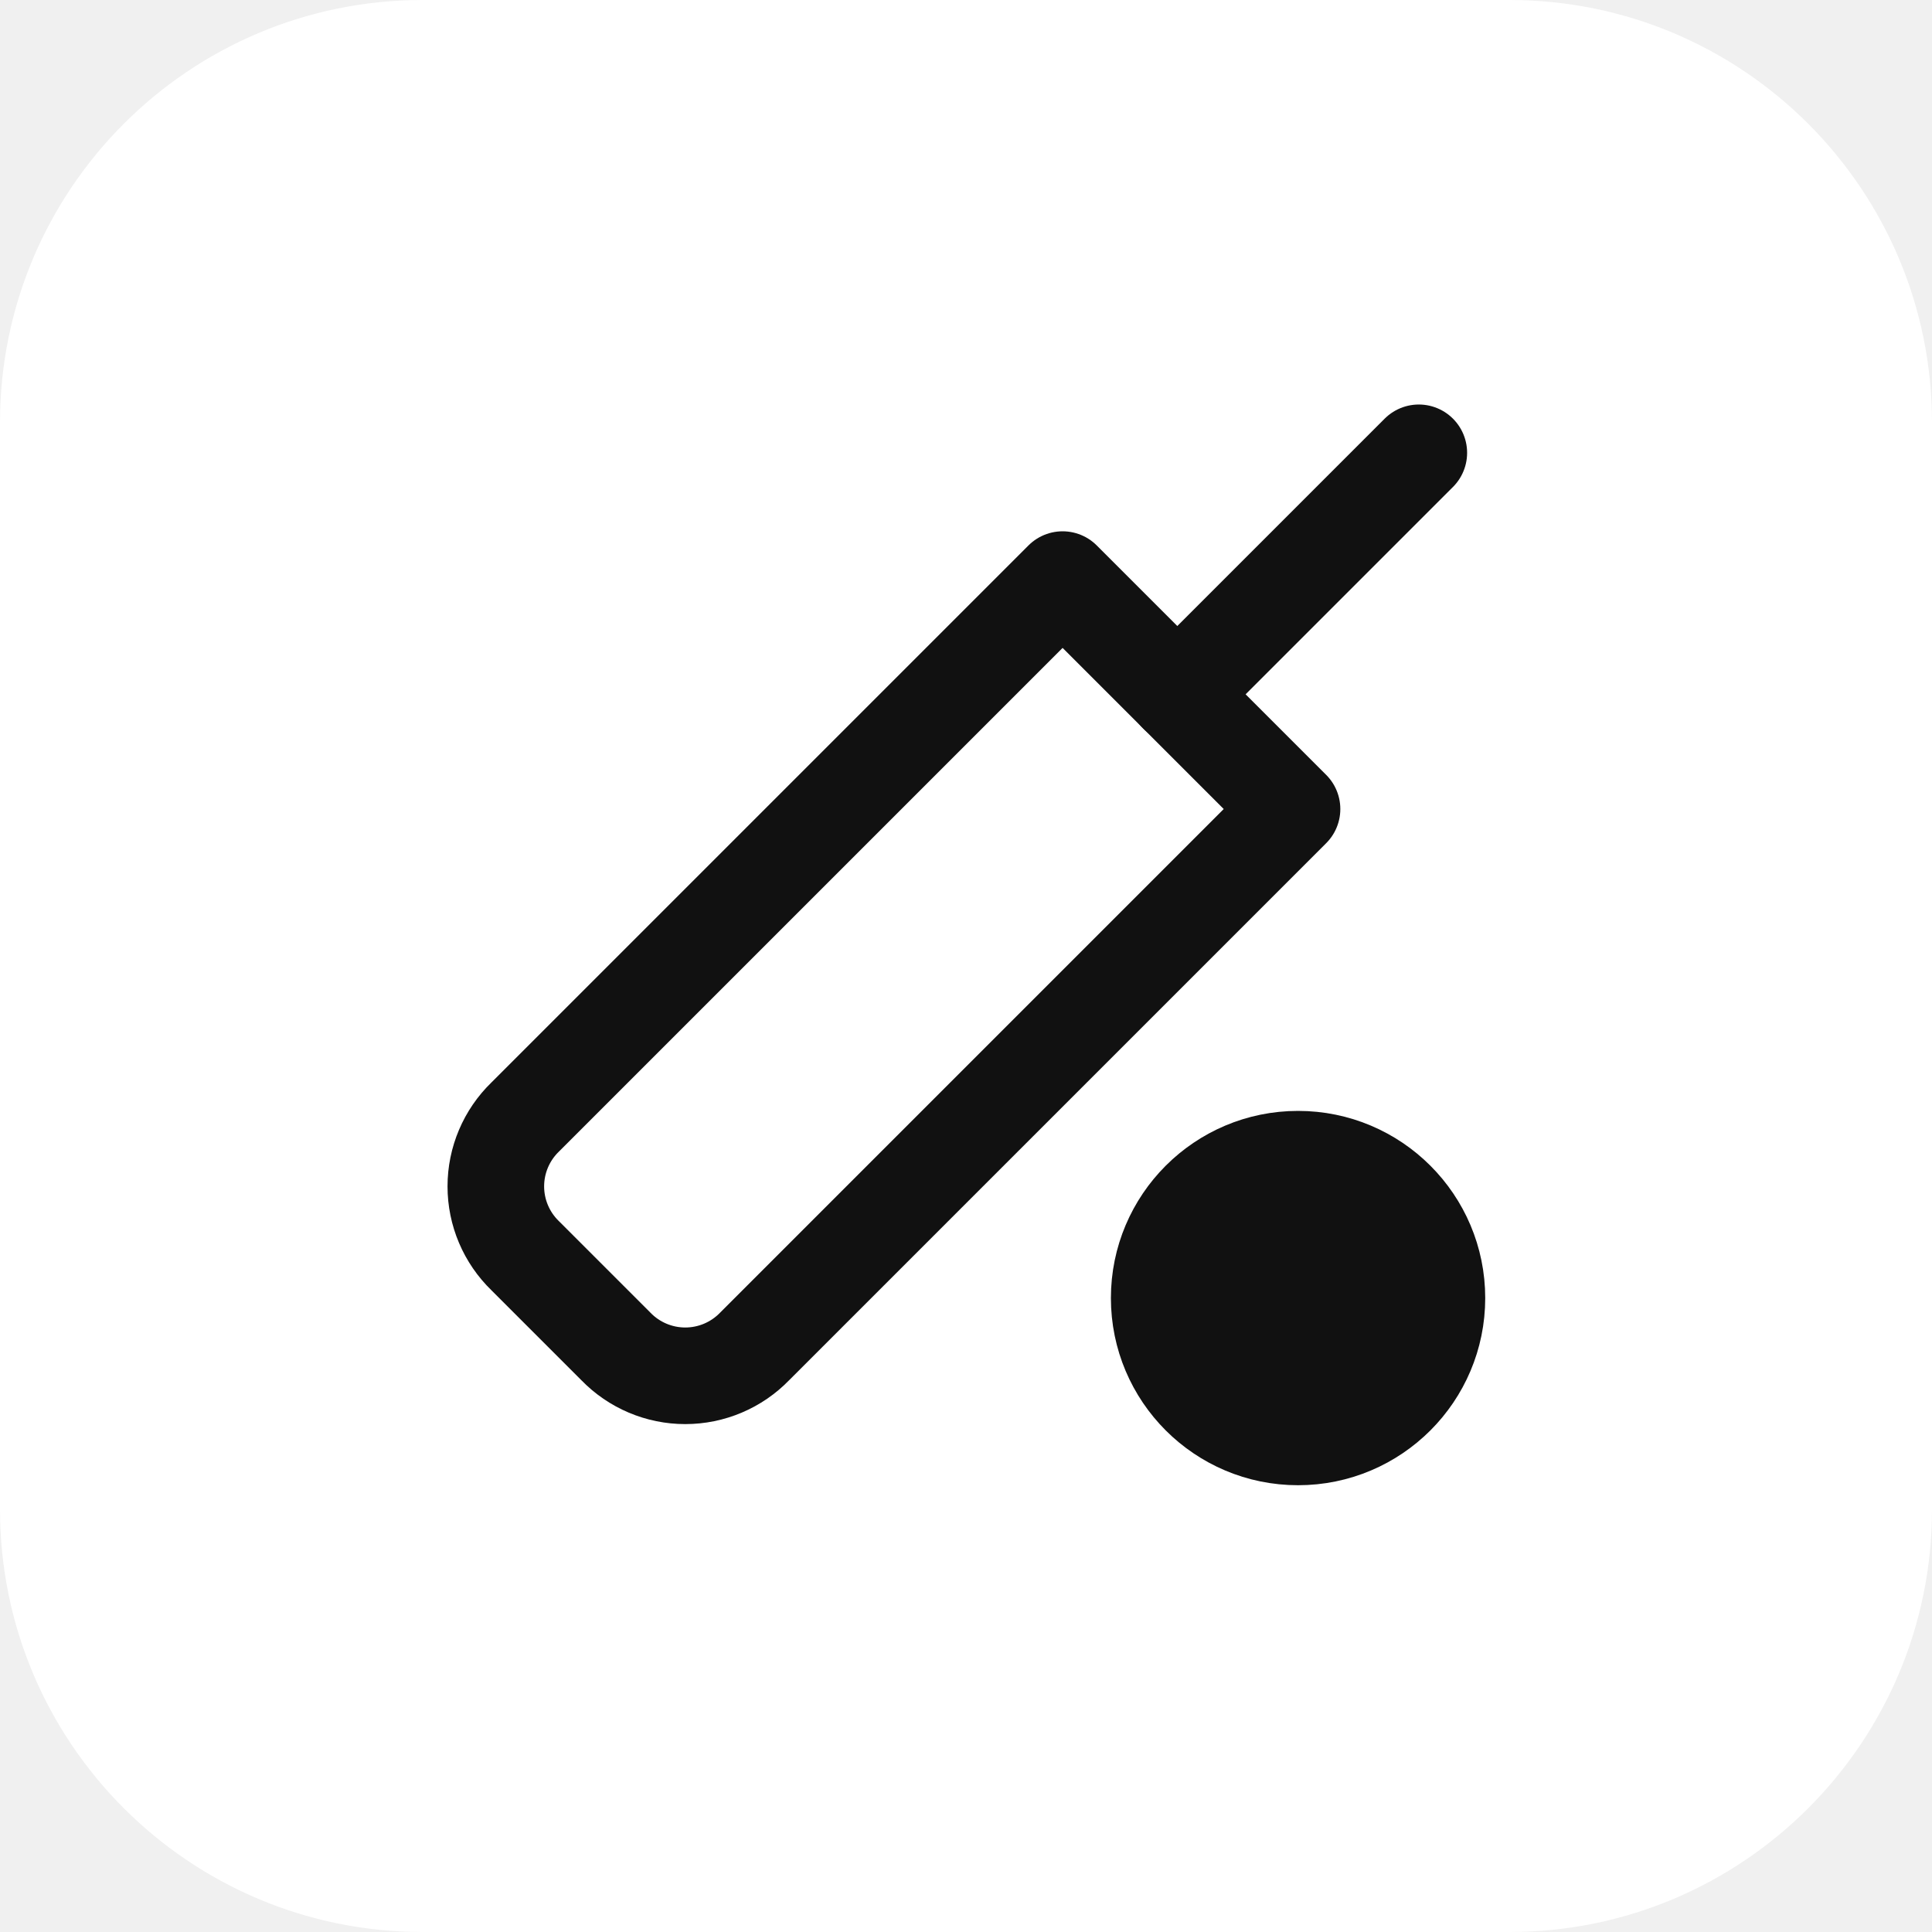
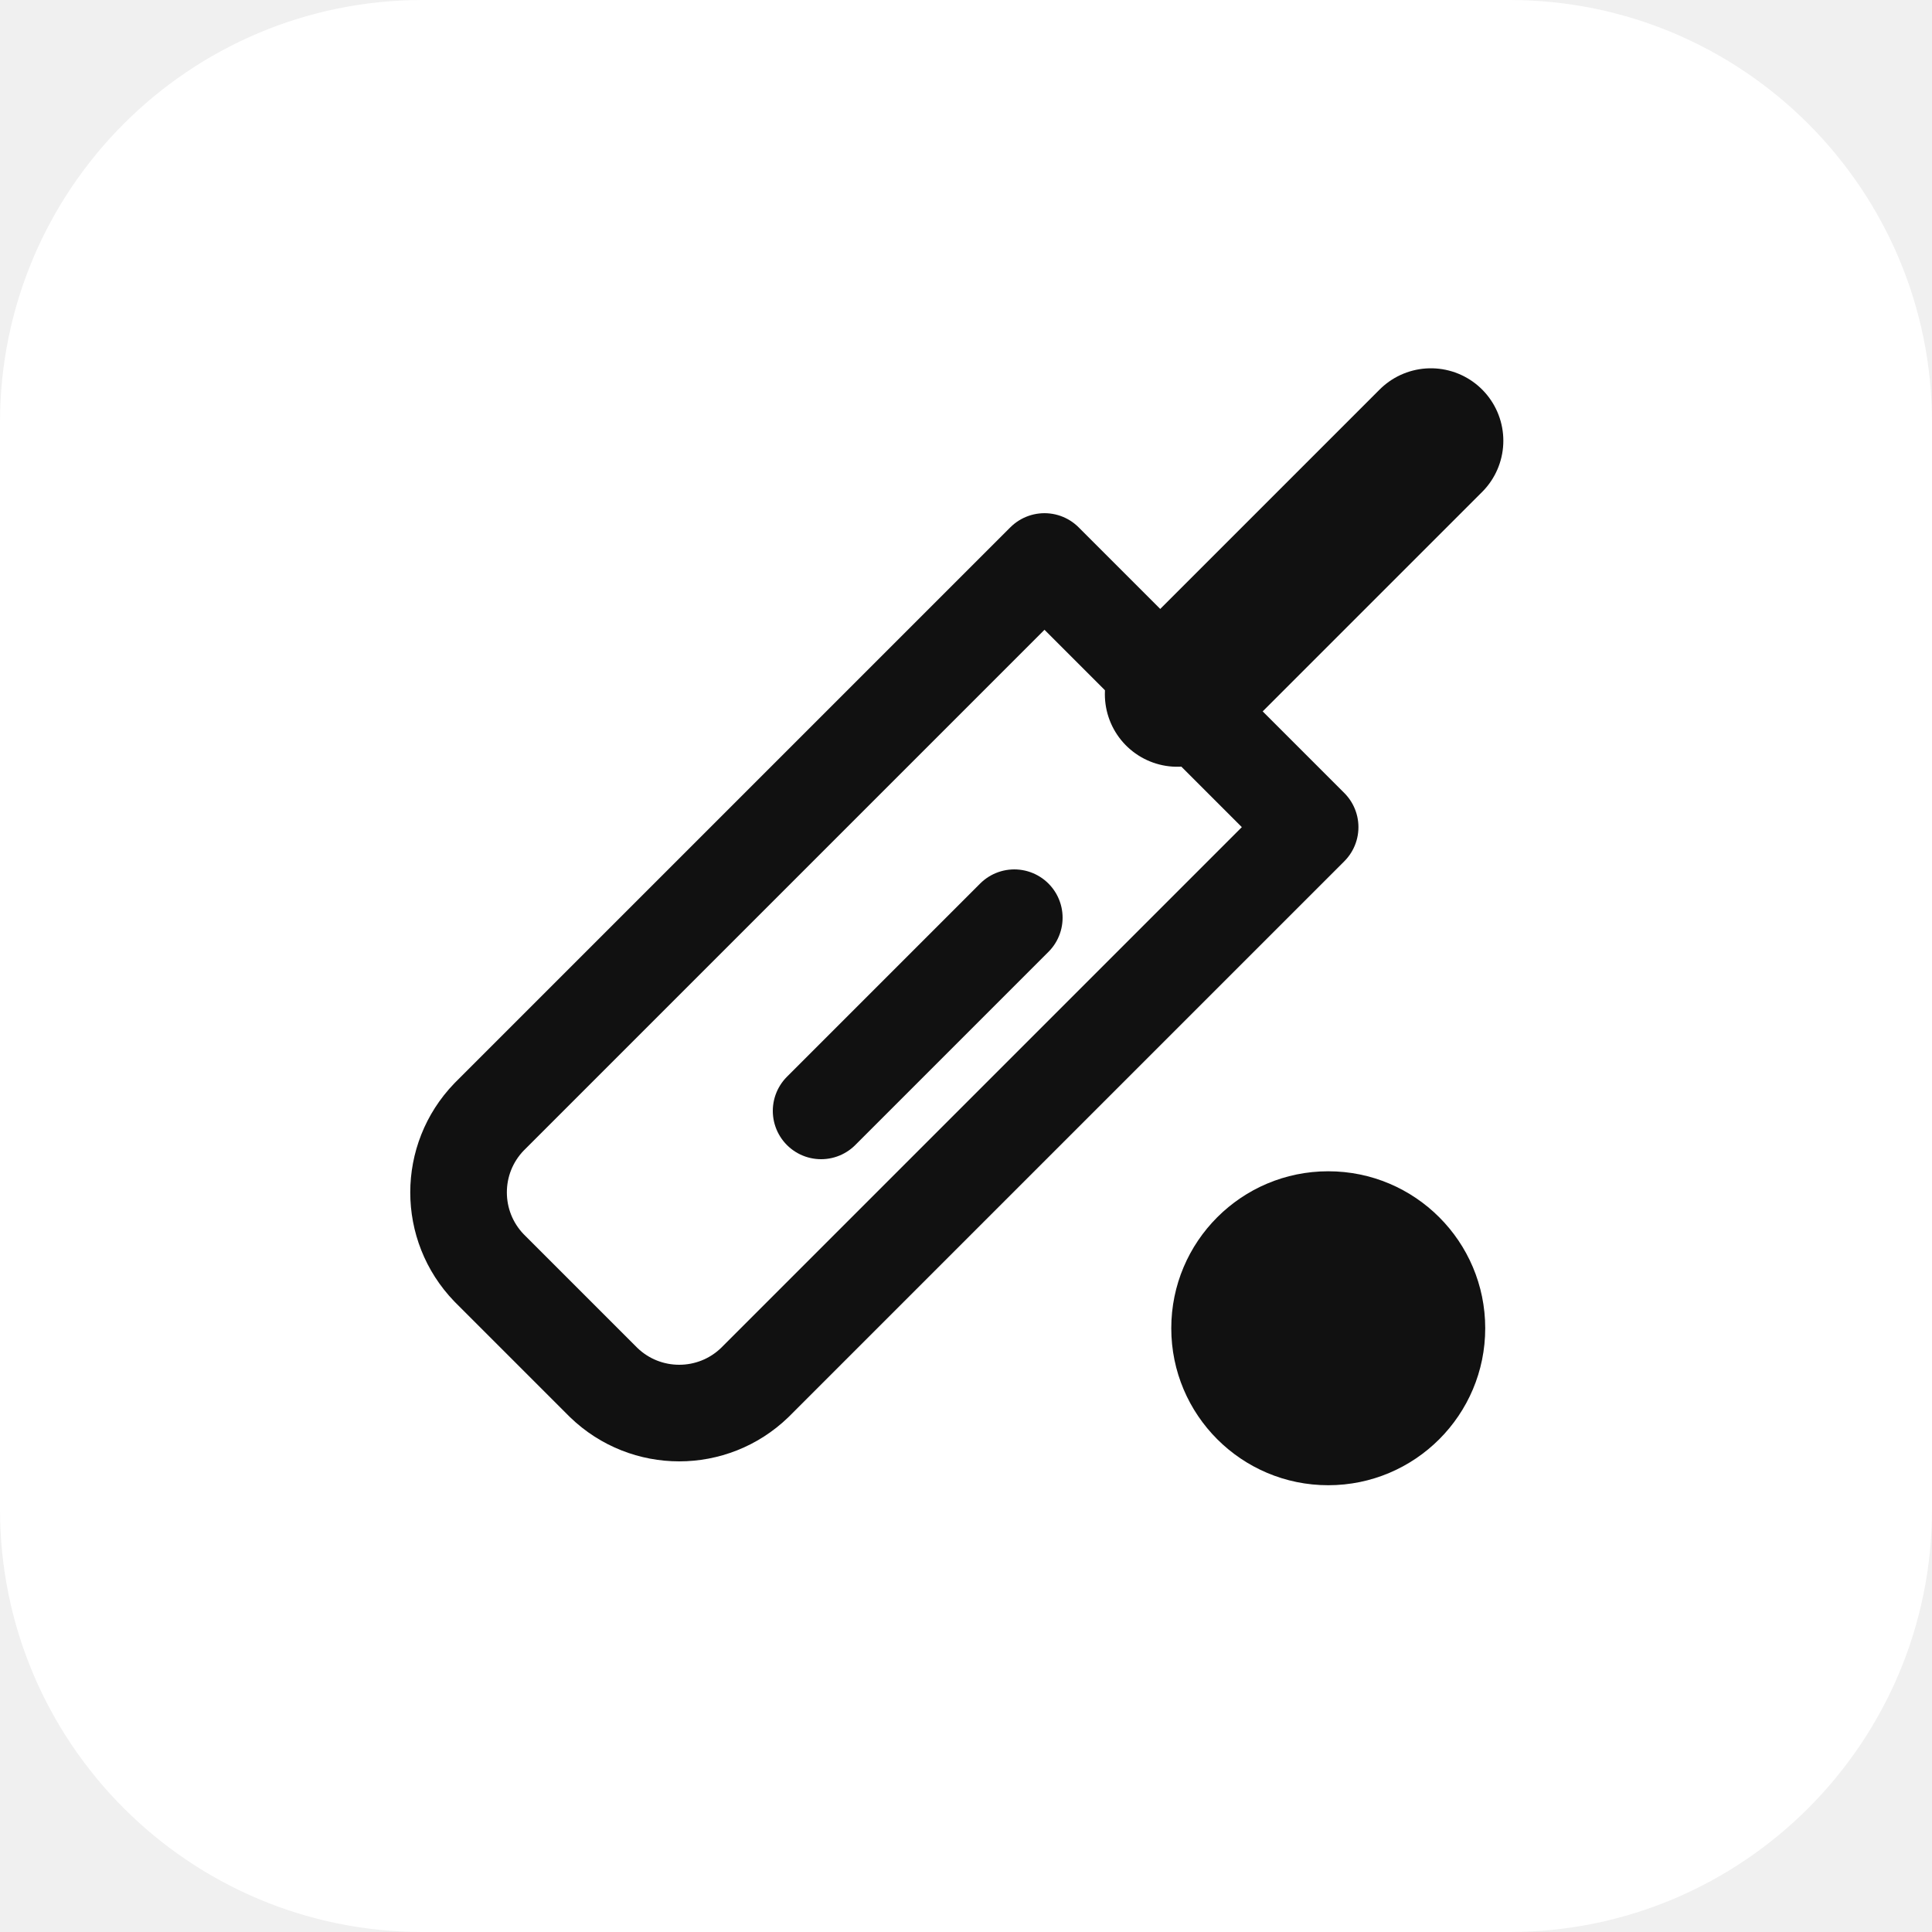
<svg xmlns="http://www.w3.org/2000/svg" viewBox="0 0 32 32">
  <rect width="32" height="32" rx="7" fill="#fff" />
  <g transform="translate(5 5)" fill="none" stroke="#111" stroke-width="1.6" stroke-linecap="round" stroke-linejoin="round">
-     <path d="m12.6 4.6 3.8 3.8-8.9 8.9a1.6 1.6 0 0 1-2.3 0l-1.5-1.5a1.6 1.6 0 0 1 0-2.3Z" />
-     <path d="m14.5 6.5 4-4" />
-     <circle cx="16.5" cy="16.5" r="2.3" fill="#111" />
+     <path d="m12.3 4.3 4.4 4.4-9.2 9.2a1.8 1.8 0 0 1-2.5 0l-1.9-1.9a1.8 1.8 0 0 1 0-2.5Z" />
+     <path d="m8.6 13.4 3.2-3.2" />
+     <path d="m14.5 6.5 4.2-4.2" stroke-width="2.4" />
+     <circle cx="17" cy="17" r="2.6" fill="#111" stroke="none" />
  </g>
</svg>
